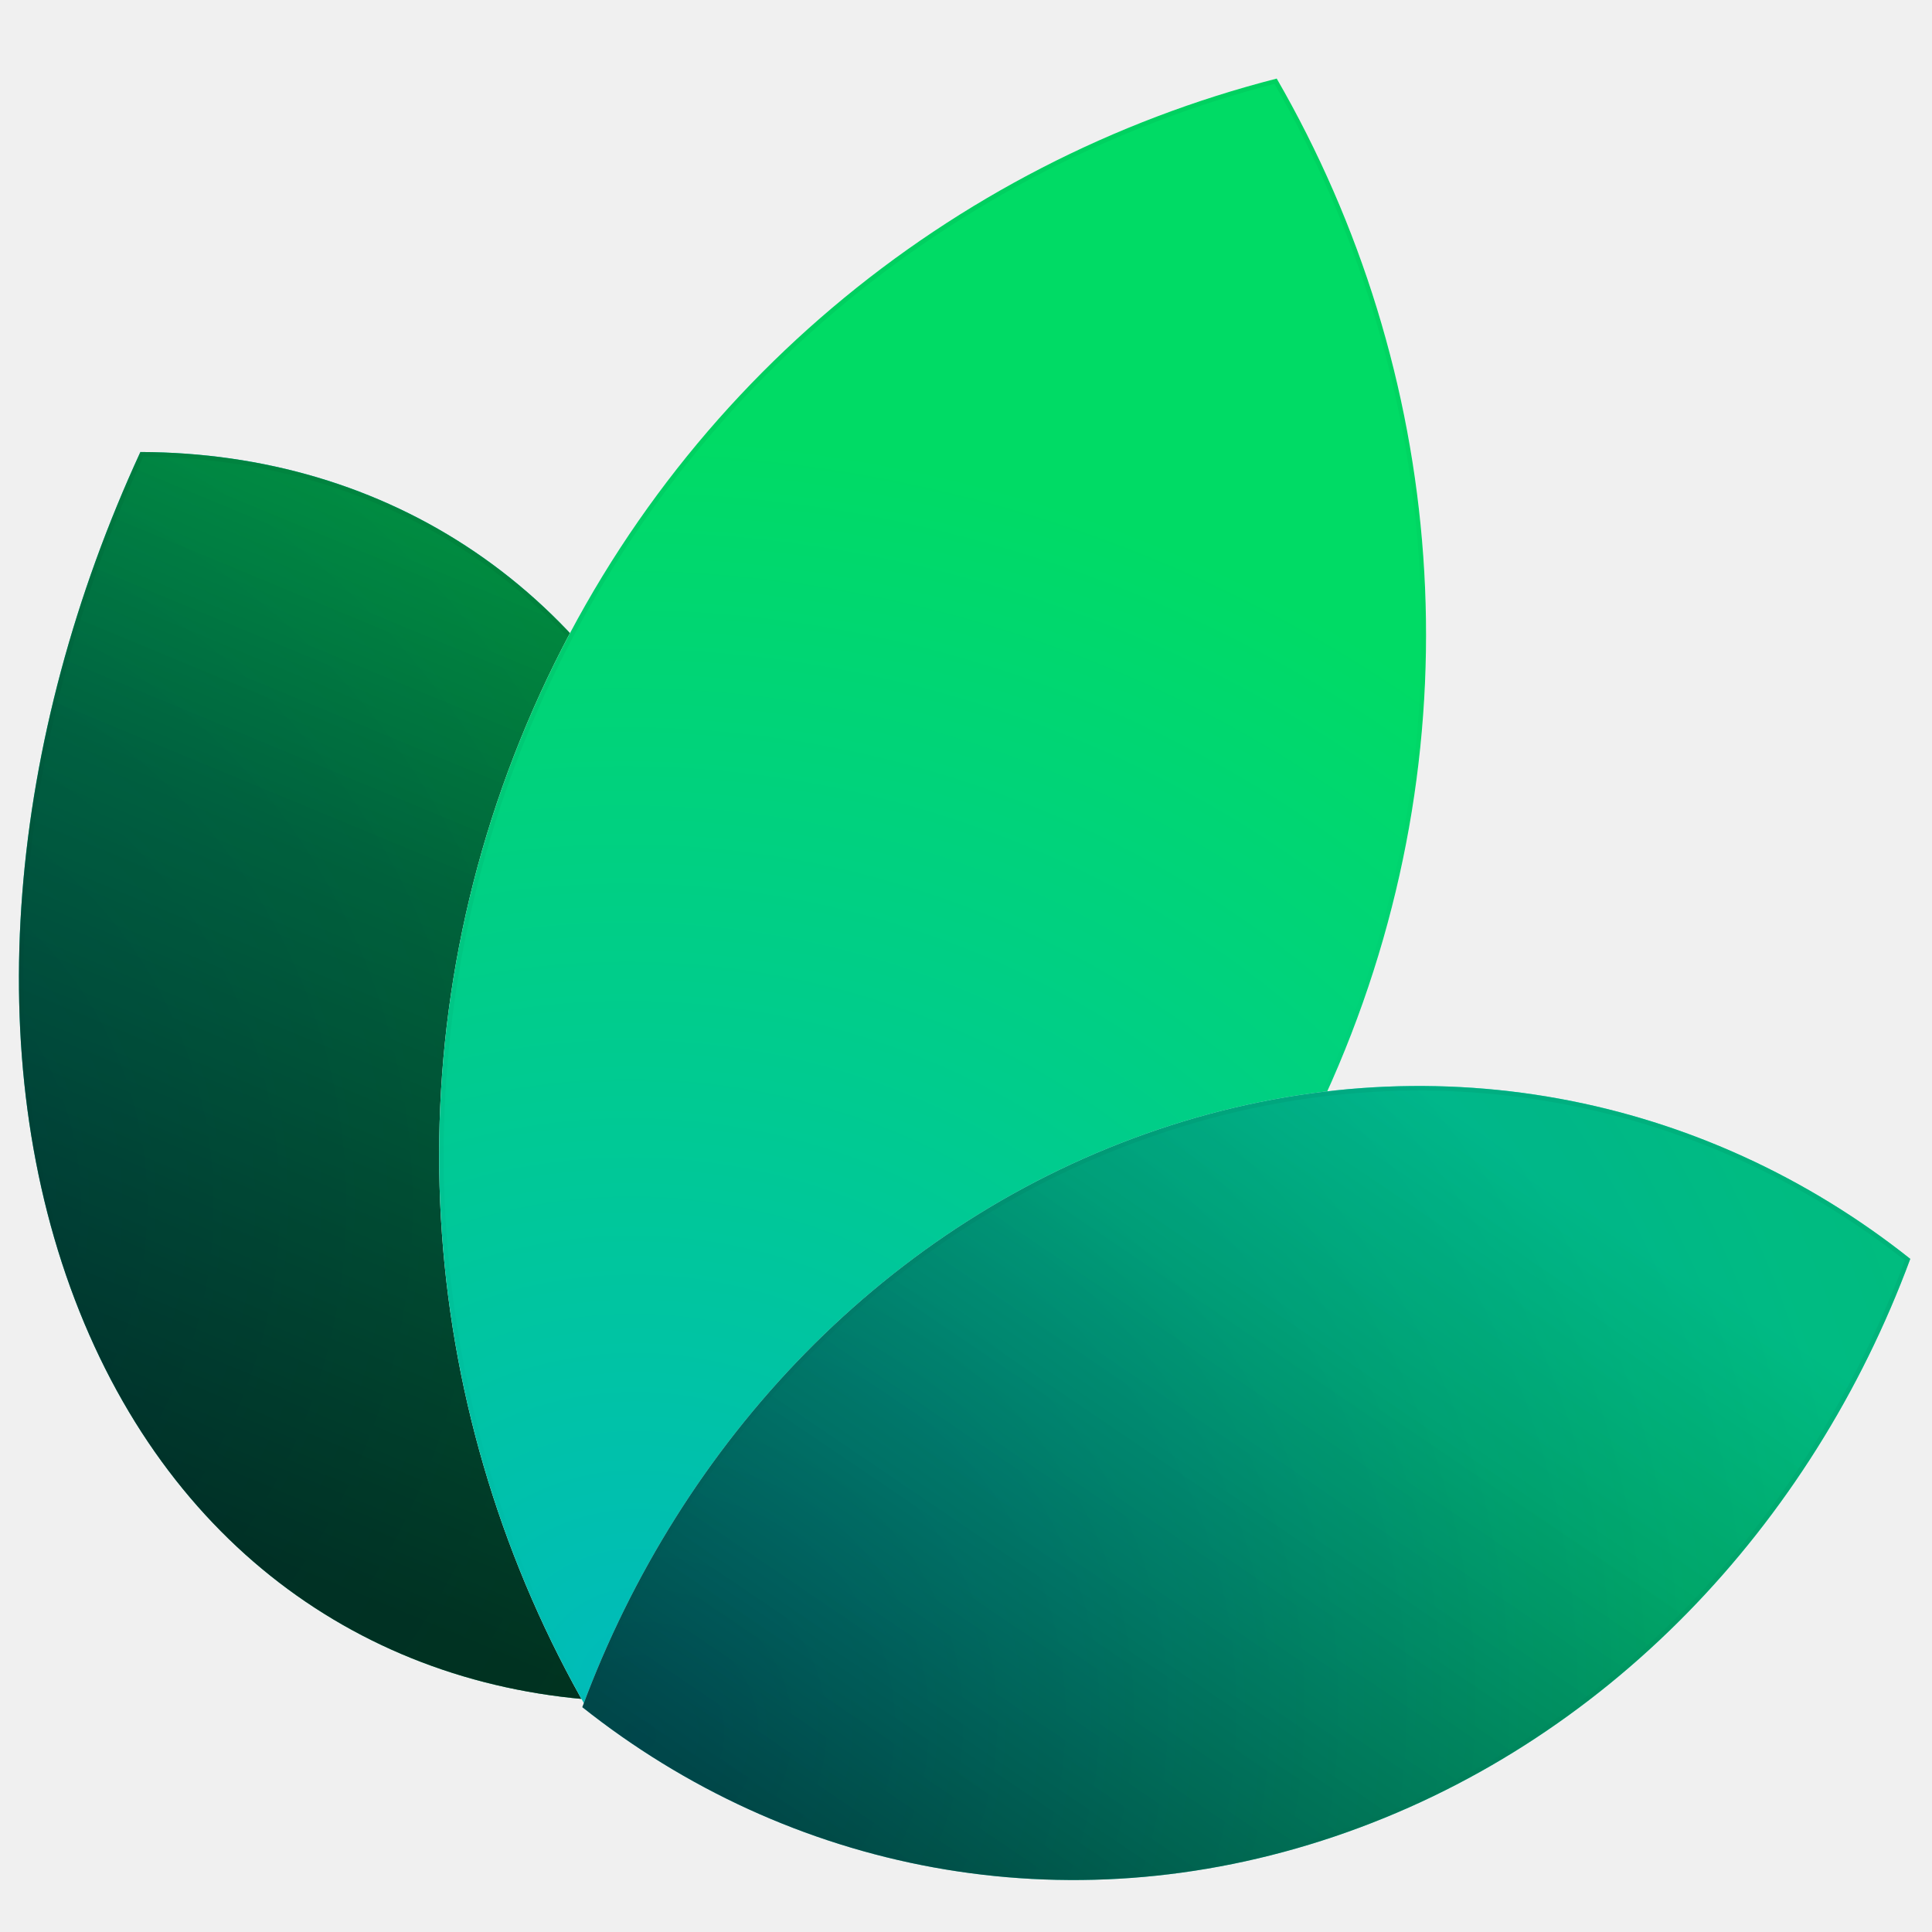
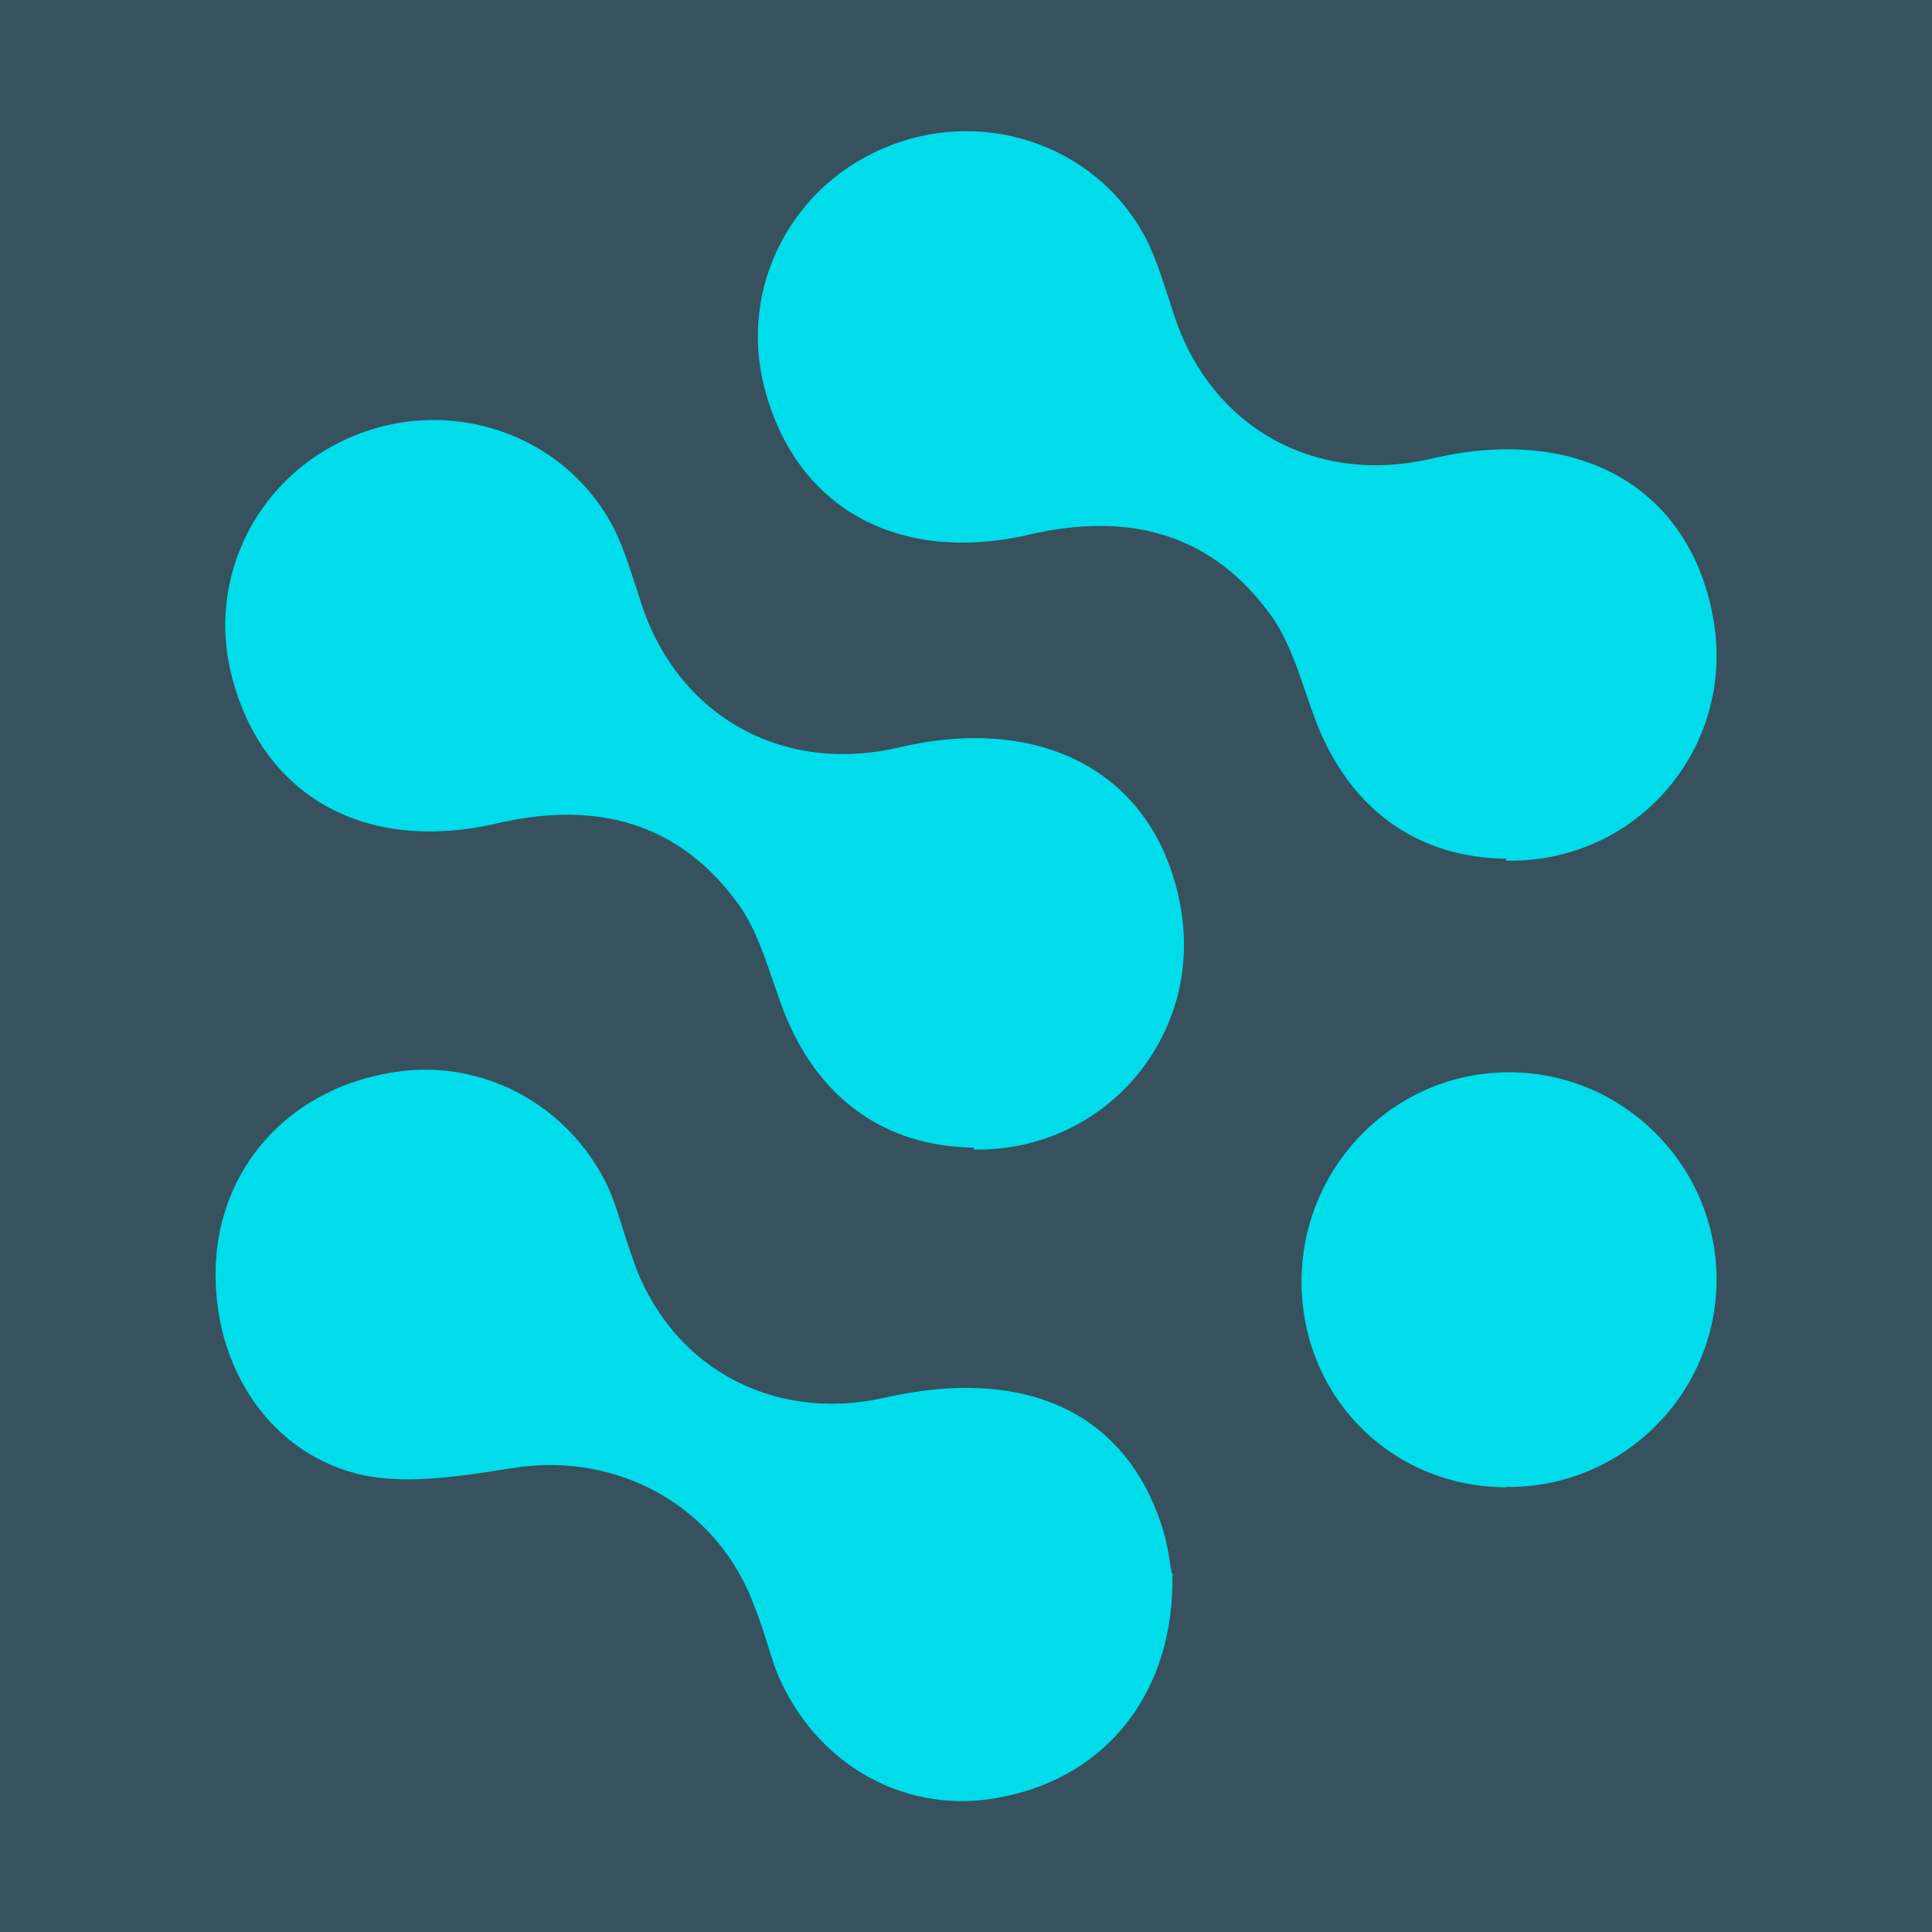
- <svg xmlns="http://www.w3.org/2000/svg" width="24" height="24" viewBox="0 0 24 24" fill="none">
-   <path d="M7.953 21.139C4.896 21.13 2.255 19.458 0.987 16.29C-0.28 13.121 0.109 9.163 1.744 5.615C4.801 5.624 7.442 7.296 8.71 10.465C9.977 13.633 9.588 17.591 7.953 21.139Z" fill="white" />
-   <path d="M7.953 21.139C4.896 21.13 2.255 19.458 0.987 16.29C-0.28 13.121 0.109 9.163 1.744 5.615C4.801 5.624 7.442 7.296 8.71 10.465C9.977 13.633 9.588 17.591 7.953 21.139Z" fill="url(#paint0_radial_101_2703)" />
-   <path d="M7.953 21.139C4.896 21.13 2.255 19.458 0.987 16.29C-0.28 13.121 0.109 9.163 1.744 5.615C4.801 5.624 7.442 7.296 8.71 10.465C9.977 13.633 9.588 17.591 7.953 21.139Z" fill="black" fill-opacity="0.5" style="mix-blend-mode:hard-light" />
-   <path d="M7.953 21.139C4.896 21.13 2.255 19.458 0.987 16.29C-0.28 13.121 0.109 9.163 1.744 5.615C4.801 5.624 7.442 7.296 8.71 10.465C9.977 13.633 9.588 17.591 7.953 21.139Z" fill="url(#paint1_linear_101_2703)" fill-opacity="0.5" style="mix-blend-mode:hard-light" />
-   <path d="M8.684 10.476C9.945 13.63 9.561 17.572 7.935 21.111C4.897 21.096 2.274 19.431 1.013 16.279C-0.248 13.124 0.136 9.182 1.762 5.643C4.8 5.659 7.423 7.324 8.684 10.476Z" stroke="url(#paint2_linear_101_2703)" stroke-opacity="0.05" stroke-width="0.056" />
-   <path d="M7.31 21.257C11.354 20.221 14.884 17.375 16.628 13.236C18.373 9.097 17.945 4.587 15.86 0.976C11.816 2.012 8.287 4.858 6.542 8.998C4.797 13.137 5.225 17.646 7.31 21.257Z" fill="white" />
-   <path d="M7.31 21.257C11.354 20.221 14.884 17.375 16.628 13.236C18.373 9.097 17.945 4.587 15.86 0.976C11.816 2.012 8.287 4.858 6.542 8.998C4.797 13.137 5.225 17.646 7.31 21.257Z" fill="url(#paint3_radial_101_2703)" />
-   <path d="M16.603 13.225C14.864 17.349 11.351 20.187 7.324 21.225C5.253 17.624 4.829 13.132 6.568 9.009C8.306 4.885 11.819 2.047 15.846 1.009C17.918 4.61 18.341 9.101 16.603 13.225Z" stroke="url(#paint4_linear_101_2703)" stroke-opacity="0.05" stroke-width="0.056" />
-   <path d="M7.234 21.207C9.789 23.237 13.21 23.951 16.577 22.814C19.944 21.677 22.506 18.945 23.73 15.638C21.175 13.608 17.754 12.894 14.387 14.031C11.02 15.168 8.458 17.901 7.234 21.207Z" fill="white" />
-   <path d="M7.234 21.207C9.789 23.237 13.21 23.951 16.577 22.814C19.944 21.677 22.506 18.945 23.73 15.638C21.175 13.608 17.754 12.894 14.387 14.031C11.02 15.168 8.458 17.901 7.234 21.207Z" fill="url(#paint5_radial_101_2703)" />
-   <path d="M7.234 21.207C9.789 23.237 13.21 23.951 16.577 22.814C19.944 21.677 22.506 18.945 23.73 15.638C21.175 13.608 17.754 12.894 14.387 14.031C11.02 15.168 8.458 17.901 7.234 21.207Z" fill="black" fill-opacity="0.2" style="mix-blend-mode:hard-light" />
-   <path d="M7.234 21.207C9.789 23.237 13.21 23.951 16.577 22.814C19.944 21.677 22.506 18.945 23.73 15.638C21.175 13.608 17.754 12.894 14.387 14.031C11.02 15.168 8.458 17.901 7.234 21.207Z" fill="url(#paint6_linear_101_2703)" fill-opacity="0.5" style="mix-blend-mode:hard-light" />
-   <path d="M16.568 22.787C13.218 23.918 9.814 23.212 7.267 21.198C8.492 17.907 11.044 15.189 14.396 14.058C17.747 12.927 21.15 13.633 23.697 15.648C22.472 18.938 19.92 21.656 16.568 22.787Z" stroke="url(#paint7_linear_101_2703)" stroke-opacity="0.05" stroke-width="0.056" />
+ <svg xmlns="http://www.w3.org/2000/svg" id="Layer_1" version="1.1" viewBox="0 0 600 600">
  <defs>
-     <radialGradient id="paint0_radial_101_2703" cx="0" cy="0" r="1" gradientUnits="userSpaceOnUse" gradientTransform="translate(-3.00503 15.023) rotate(-10.029) scale(17.9572 17.784)">
-       <stop stop-color="#00B0BB" />
-       <stop offset="1" stop-color="#00DB65" />
-     </radialGradient>
-     <linearGradient id="paint1_linear_101_2703" x1="7.39" y1="4.813" x2="1.63" y2="18.689" gradientUnits="userSpaceOnUse">
-       <stop stop-color="#18E299" />
-       <stop offset="1" />
-     </linearGradient>
-     <linearGradient id="paint2_linear_101_2703" x1="7.948" y1="8.016" x2="1.761" y2="18.746" gradientUnits="userSpaceOnUse">
-       <stop />
-       <stop offset="1" stop-opacity="0" />
-     </linearGradient>
-     <radialGradient id="paint3_radial_101_2703" cx="0" cy="0" r="1" gradientUnits="userSpaceOnUse" gradientTransform="translate(8.11404 20.8822) rotate(-75.7542) scale(21.6246 23.7772)">
-       <stop stop-color="#00BBBB" />
-       <stop offset="0.713" stop-color="#00DB65" />
-     </radialGradient>
-     <linearGradient id="paint4_linear_101_2703" x1="7.602" y1="5.871" x2="15.556" y2="16.372" gradientUnits="userSpaceOnUse">
-       <stop />
-       <stop offset="1" stop-opacity="0" />
-     </linearGradient>
-     <radialGradient id="paint5_radial_101_2703" cx="0" cy="0" r="1" gradientUnits="userSpaceOnUse" gradientTransform="translate(7.84537 21.5181) rotate(-20.3525) scale(18.5603 17.32)">
-       <stop stop-color="#00B0BB" />
-       <stop offset="1" stop-color="#00DB65" />
-     </radialGradient>
-     <linearGradient id="paint6_linear_101_2703" x1="16.808" y1="13.007" x2="10.041" y2="22.994" gradientUnits="userSpaceOnUse">
-       <stop stop-color="#00B1BC" />
-       <stop offset="1" />
-     </linearGradient>
-     <linearGradient id="paint7_linear_101_2703" x1="16.808" y1="13.007" x2="14.169" y2="23.841" gradientUnits="userSpaceOnUse">
-       <stop />
-       <stop offset="1" stop-opacity="0" />
-     </linearGradient>
+     <style>
+       .st0 {
+         fill: #00dcea;
+         fill-rule: evenodd;
+       }
+ 
+       .st1 {
+         fill: #37515f;
+       }
+     </style>
  </defs>
+   <rect class="st1" width="600" height="600" />
+   <g id="Layer_11" data-name="Layer_1">
+     <g id="Layer_11">
+       <path class="st0" d="M467.9,266.7c-27.9-.3-48.7-15.5-59.2-42.6-4.2-11-7.1-23.1-13.7-32.6-18.6-26-44.5-32.6-75.2-25.5-41,9.5-72.6-8.4-82.3-45.2-8.4-31.5,8.4-63.9,39.2-75.7,30.5-11.8,65.3,1,79.7,30,3.2,6.6,5.2,13.7,7.6,20.8,10.8,36,43.6,55.2,80.7,46.5,46.1-10.8,80.7,9.5,87.5,50.5,6.6,39.7-24,75-64.1,74.4h-.3v-.6h0Z" />
+       <path class="st0" d="M302.5,356.4c-27.9-.3-48.7-15.5-59.2-42.6-4.2-11-7.1-23.1-13.7-32.6-18.6-26-44.5-32.6-75.2-25.5-41,9.5-72.6-8.4-82.3-45.2-8.4-31.5,8.4-63.9,39.2-75.7,30.5-11.8,65.3,1,79.7,30,3.2,6.6,5.2,13.7,7.6,20.8,10.8,36,43.6,55.2,80.7,46.5,46.1-10.8,80.7,9.5,87.5,50.5,6.6,39.7-24,75-64.1,74.4h-.3v-.6h0Z" />
+       <path class="st0" d="M364.1,489.3c.6,36-20.2,62.1-52.1,68.6-30,6.6-59.2-9.7-71-39.2-2.3-6.3-3.9-12.9-6.6-19.5-11.3-31.5-42.9-48.7-75.7-43.2-14.7,2.3-30.8,5-45.2,2.3-29.5-6.1-47.6-33.9-46.5-65,1-30.2,22.1-54.2,52.9-59.9,28.9-5.8,57.6,9.7,69.5,36.5,2.6,6.3,4.2,12.9,6.6,19.5,11,34.5,43.3,52.6,78.6,44.7,43.9-10,75.2,4.5,86.5,40.7,1.9,6.1,2.3,12.1,2.9,14h.3v.3h0Z" />
+       <path class="st0" d="M467.9,461.9c-35.8,0-63.7-28.2-63.7-63.9s28.9-65.3,65-65c35.2.3,63.9,29.2,63.9,64.4s-28.9,64.7-65.3,64.4h0Z" />
+     </g>
+   </g>
</svg>
